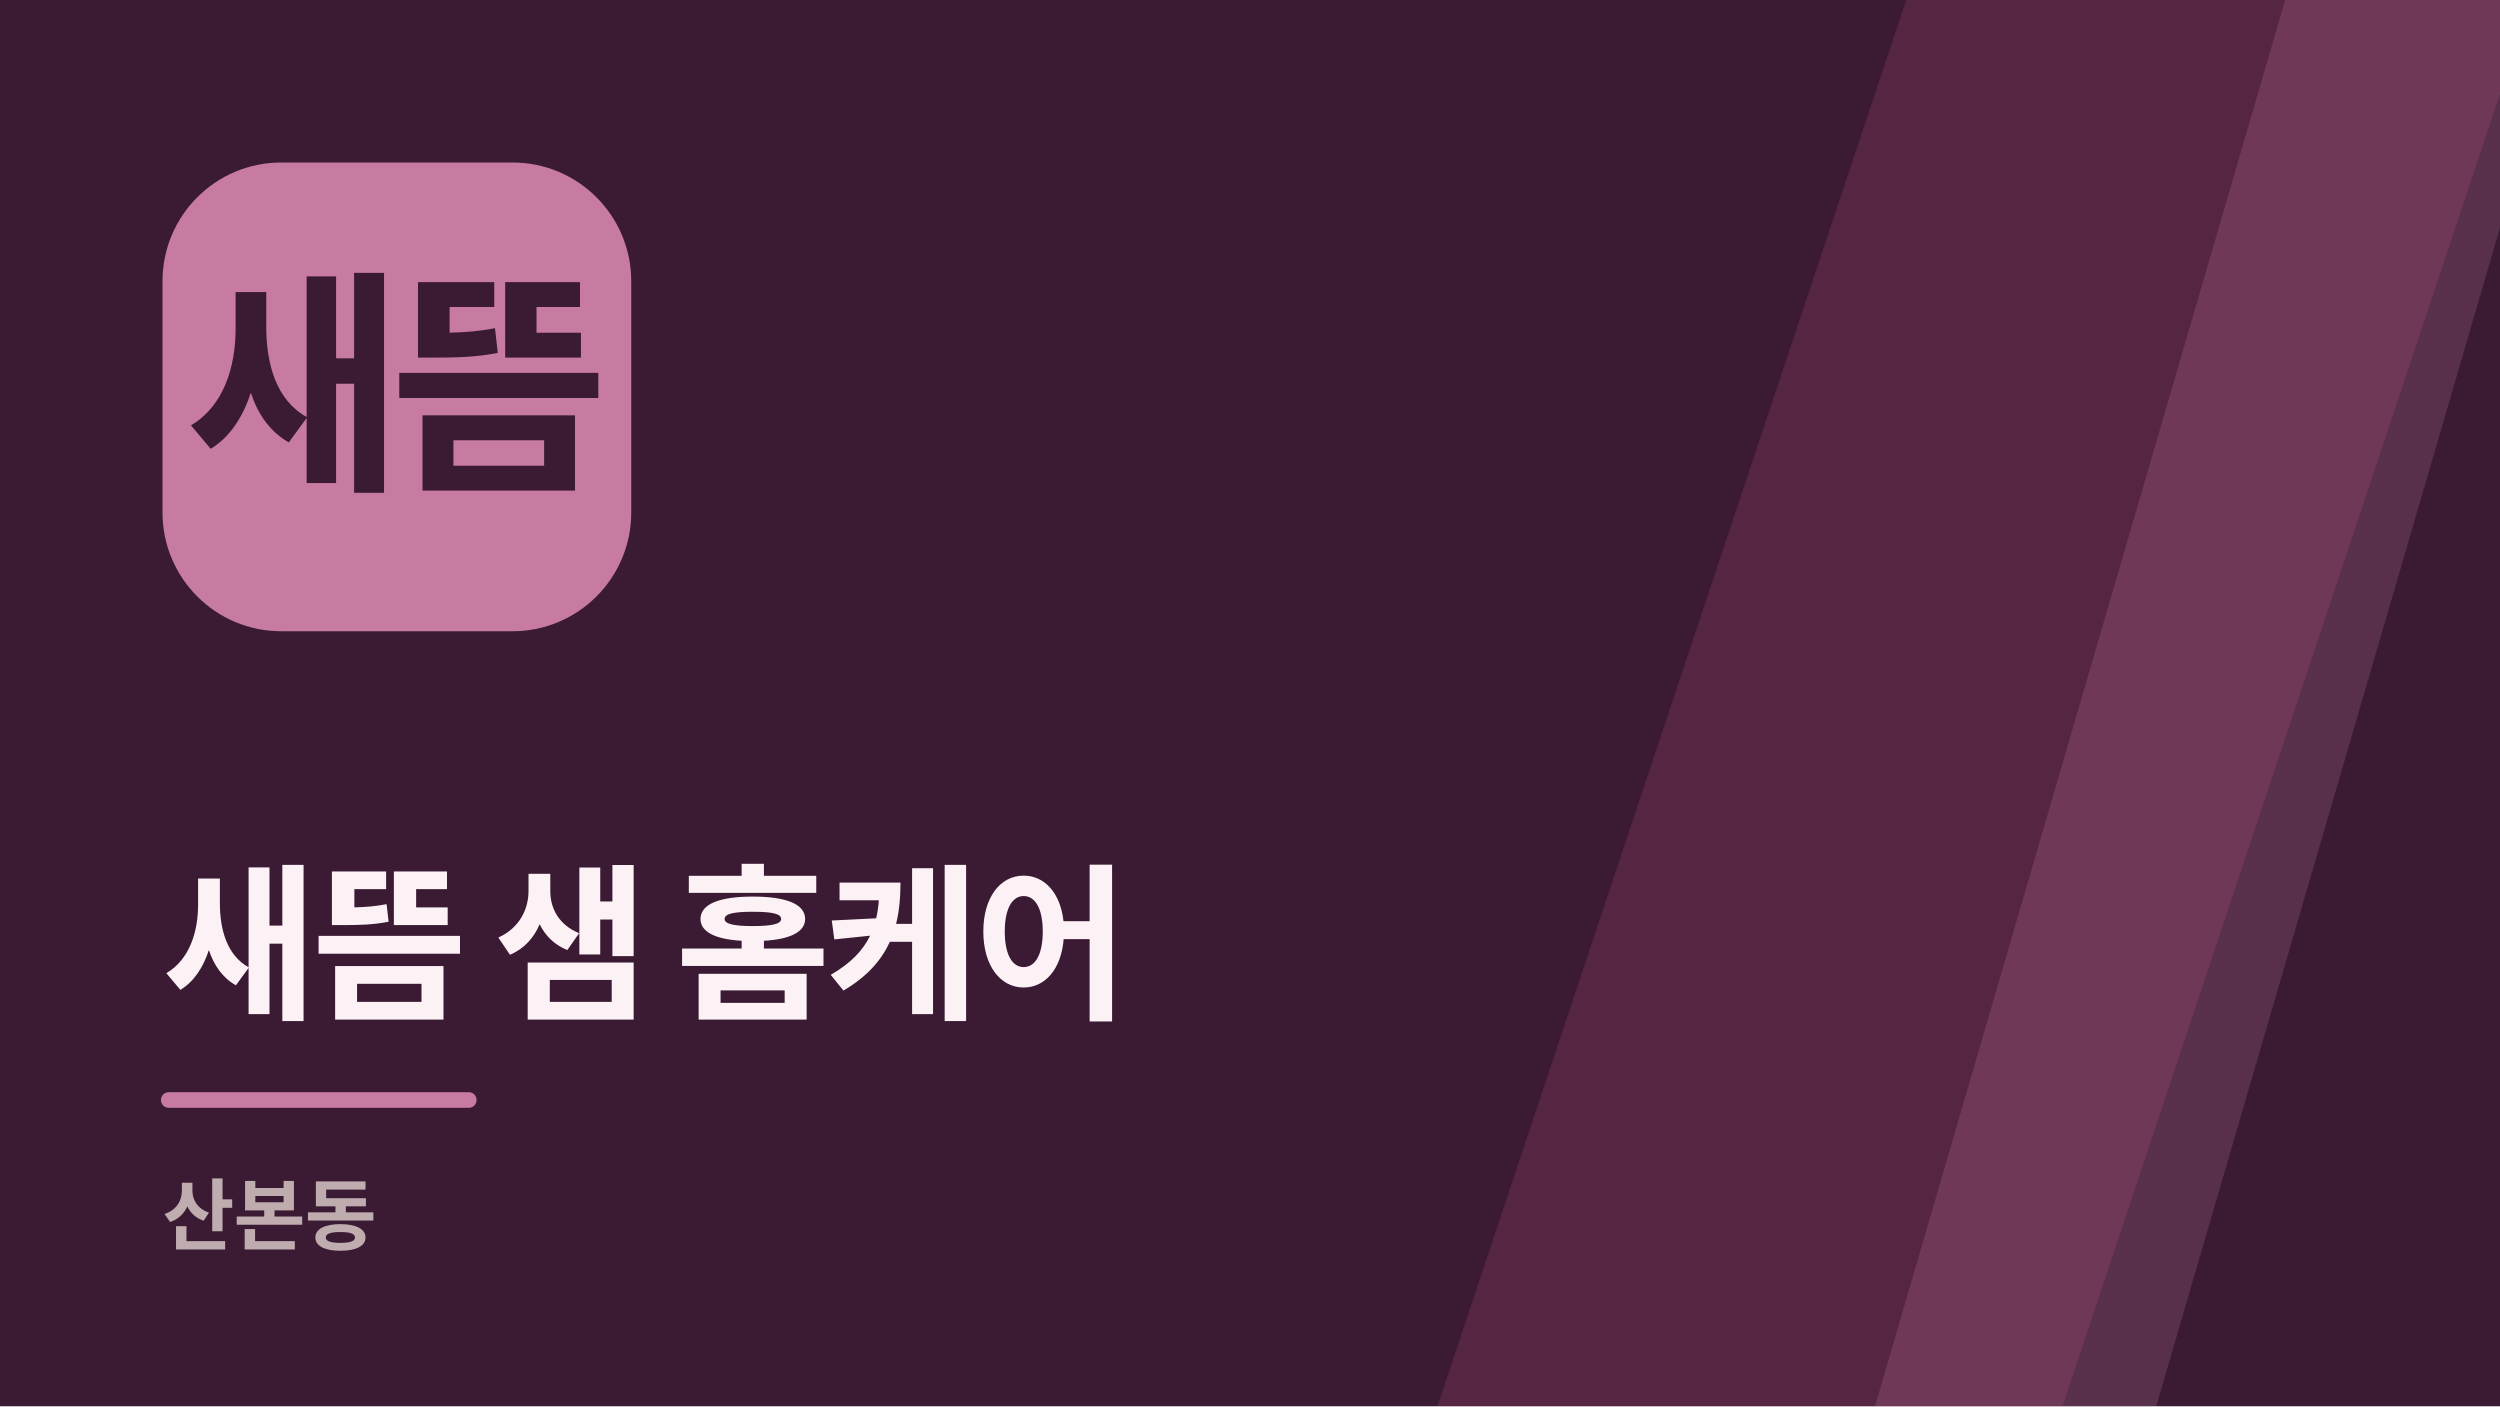
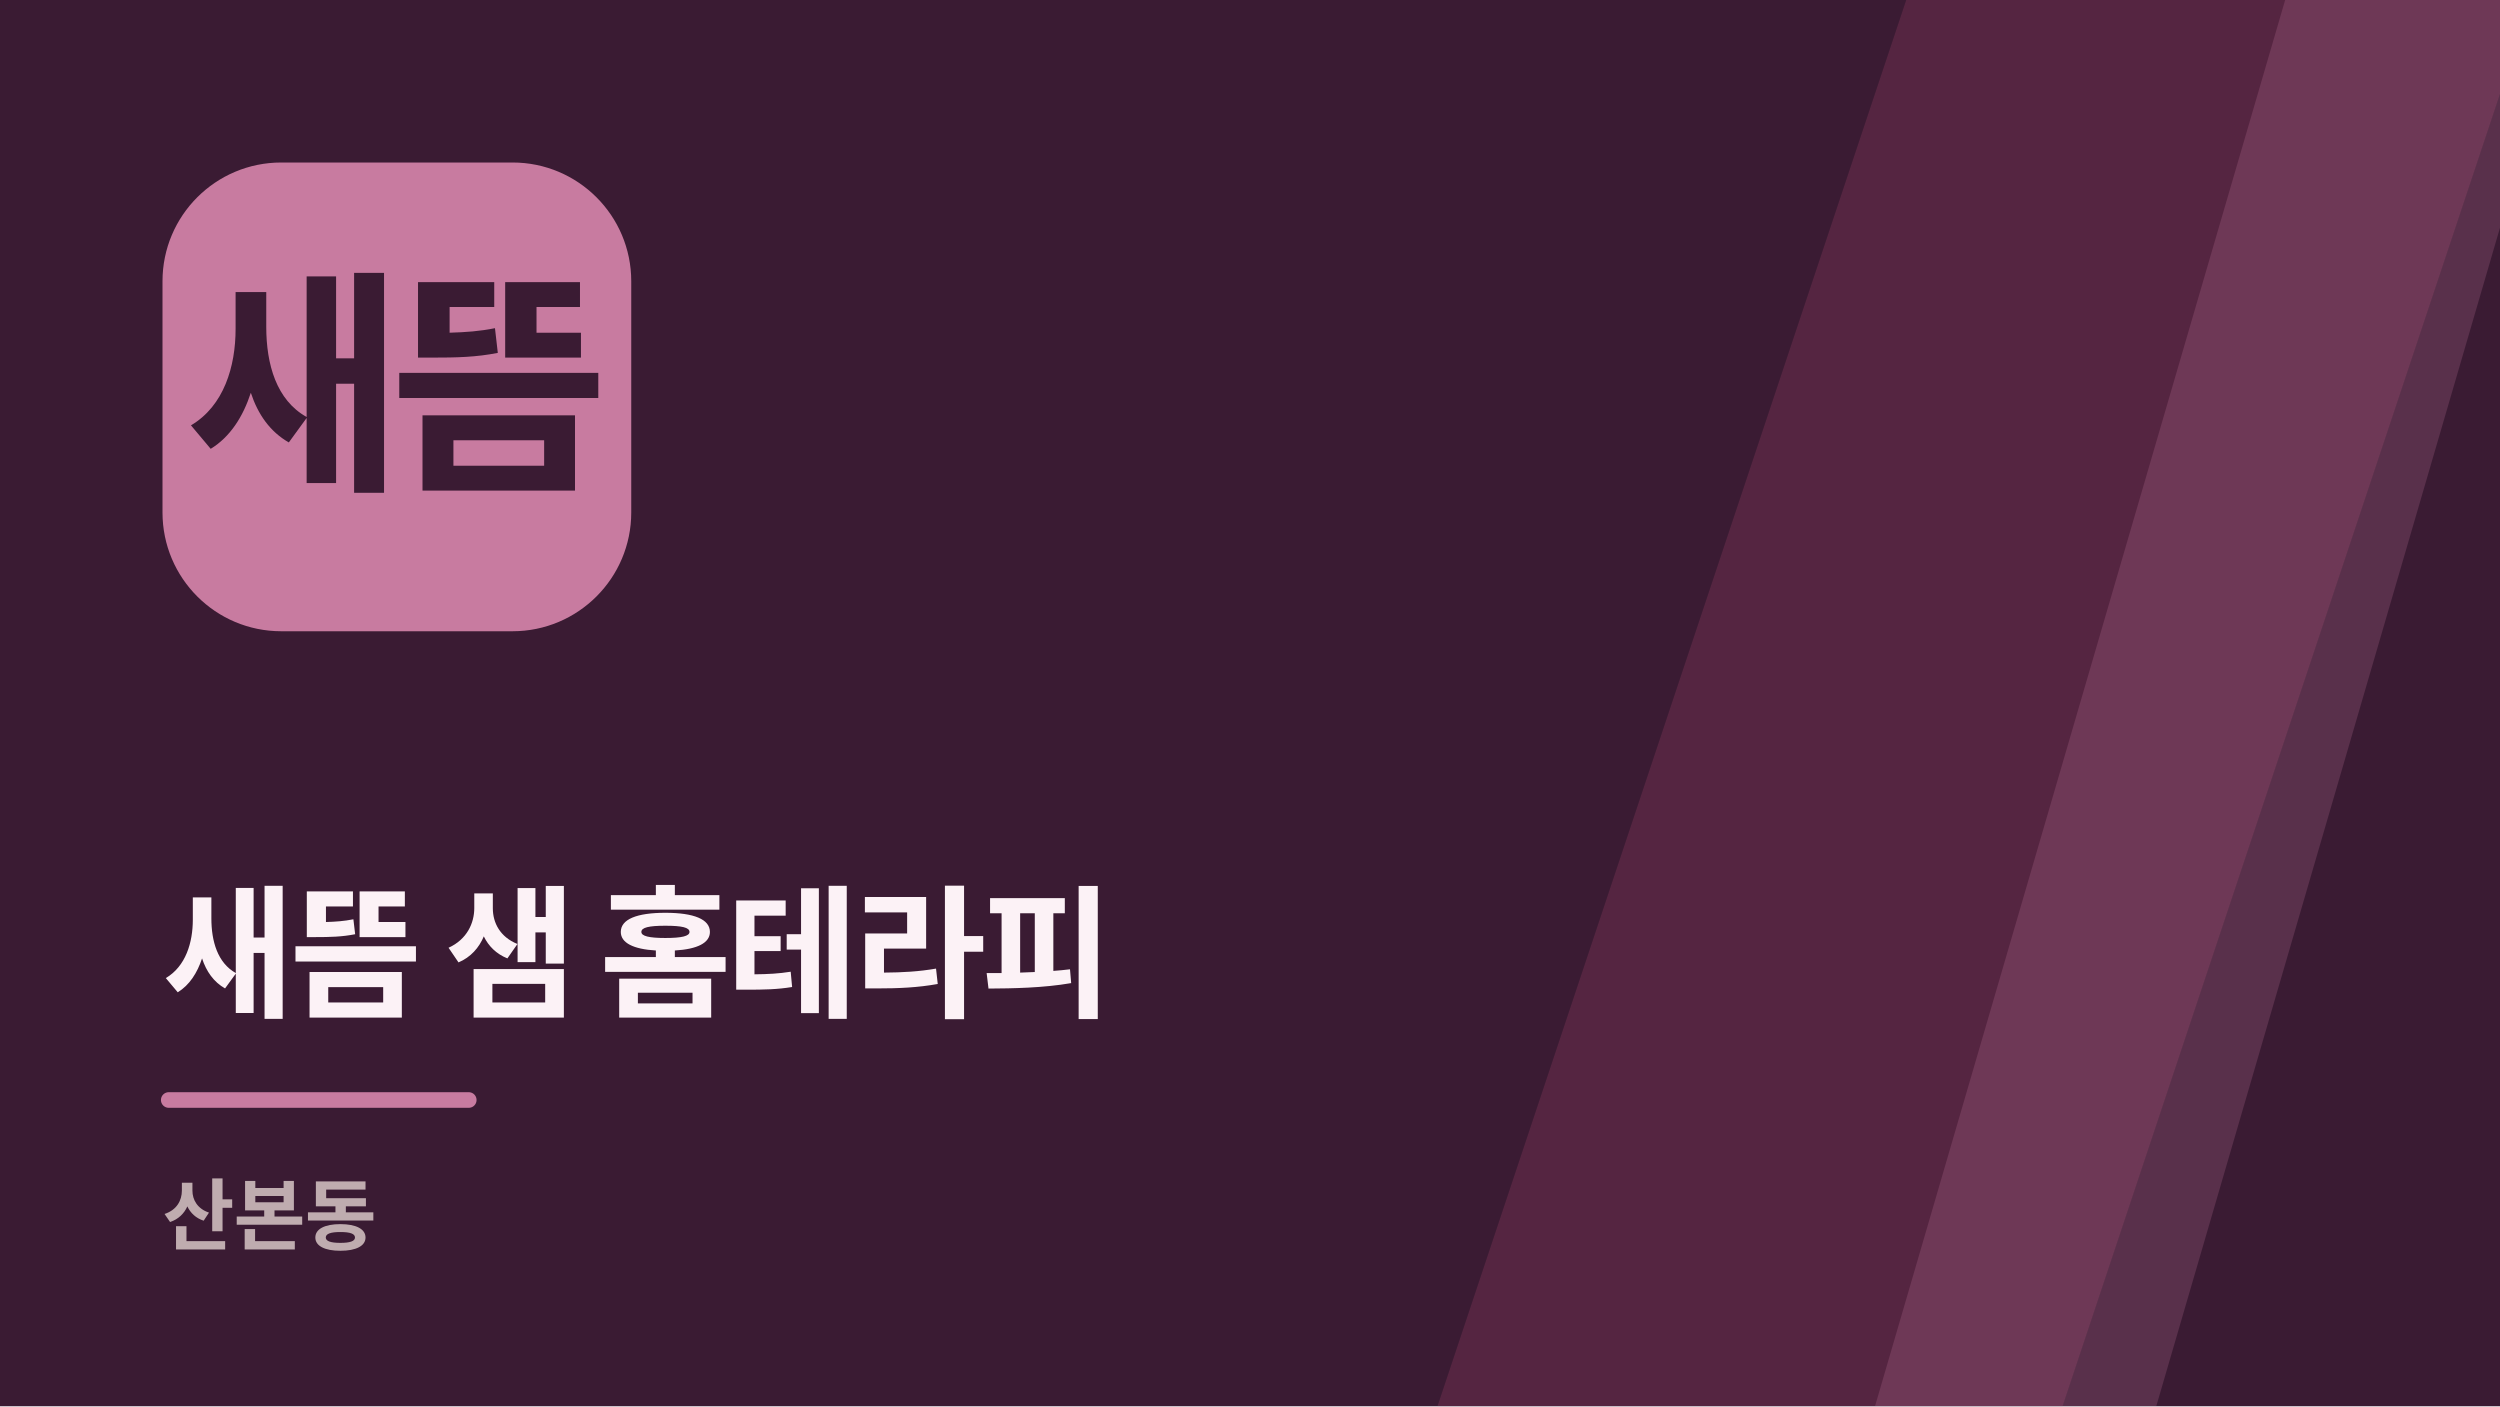
- <svg xmlns="http://www.w3.org/2000/svg" viewBox="0 0 800 450" role="img" preserveAspectRatio="xMidYMid slice" aria-label="새뜸 샘 홈케어 홈타이 · 홈케어 이미지">
+ <svg xmlns="http://www.w3.org/2000/svg" viewBox="0 0 800 450" role="img" preserveAspectRatio="xMidYMid slice" aria-label="새뜸 샘 홈테라피 홈타이 · 홈케어 이미지">
  <defs>
    <pattern id="sd05159ef" width="22" height="22" patternUnits="userSpaceOnUse">
      <circle cx="3" cy="3" r="2.3" fill="#F3E3DF" opacity=".34" />
    </pattern>
    <style> .k-ss-m{font-family:'Pretendard Variable',Pretendard,-apple-system,'Apple SD Gothic Neo','Noto Sans KR',sans-serif;font-weight:900;letter-spacing:-.06em} .k-ss-n{font-family:'Pretendard Variable',Pretendard,-apple-system,'Apple SD Gothic Neo','Noto Sans KR',sans-serif;font-weight:850;letter-spacing:-.035em} .k-ss-s{font-family:'Pretendard Variable',Pretendard,-apple-system,'Apple SD Gothic Neo','Noto Sans KR',sans-serif;font-weight:650;letter-spacing:-.01em} </style>
  </defs>
  <rect width="800" height="450" fill="#3A1B33" />
  <path d="M620 -30 L820 -30 L660 450 L460 450Z" fill="#70304F" opacity=".5" />
  <path d="M740 -30 L830 -30 L690 450 L600 450Z" fill="#C87BA0" opacity=".22" />
  <rect x="52" y="52" width="150" height="150" rx="38" fill="#C87BA0" />
  <text class="k-ss-m" x="127" y="151" text-anchor="middle" font-size="76" fill="#3A1B33">새뜸</text>
-   <text class="k-ss-n" x="52" y="322" font-size="54" fill="#FCF2F6">새뜸 샘 홈케어</text>
+   <text class="k-ss-n" x="52" y="322" font-size="46" fill="#FCF2F6">새뜸 샘 홈테라피</text>
  <line x1="54" y1="352" x2="150" y2="352" stroke="#C87BA0" stroke-width="5" stroke-linecap="round" />
  <text class="k-ss-s" x="52" y="398" font-size="25" fill="#F3E3DF" fill-opacity=".72">산본동</text>
</svg>
